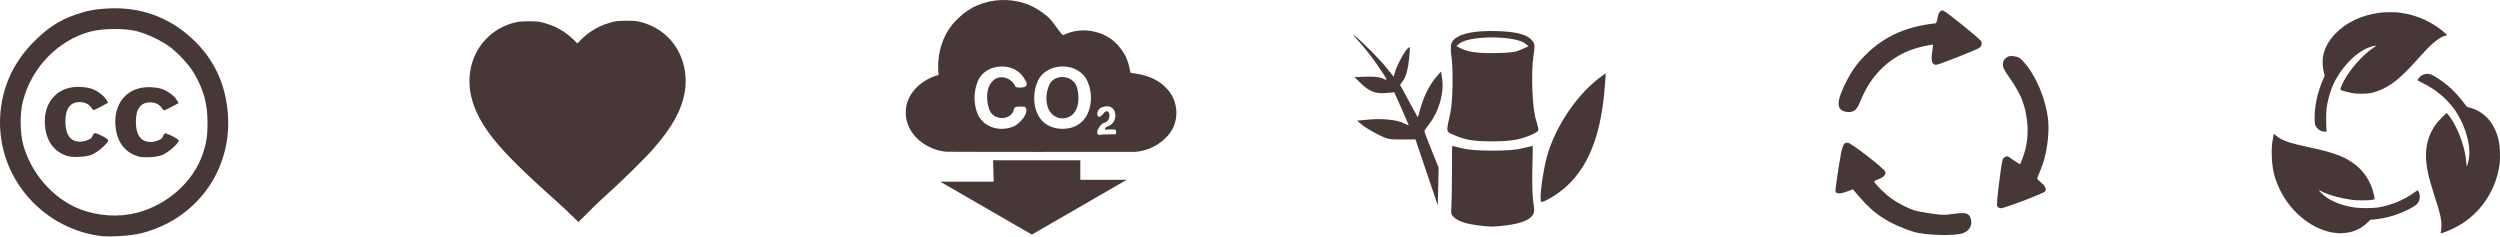
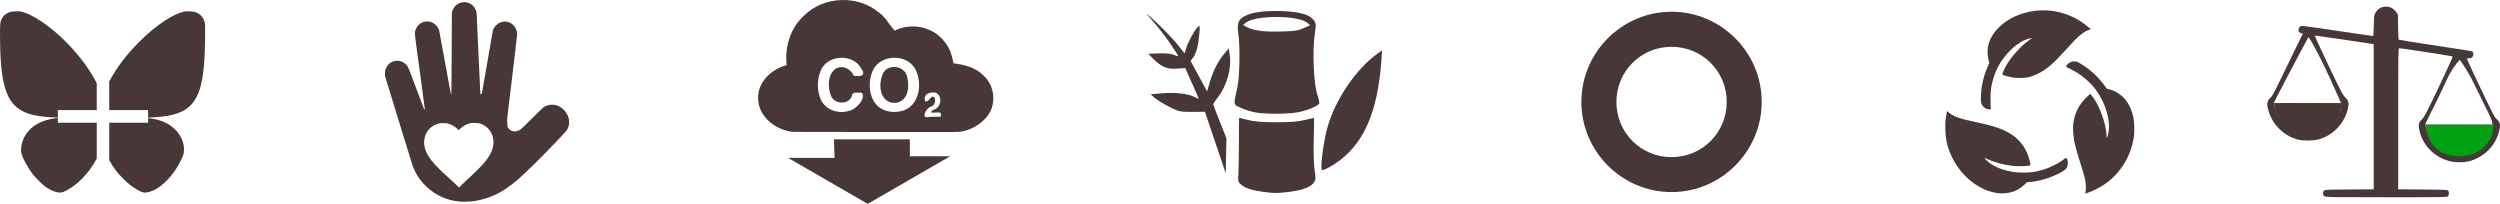
- <svg xmlns="http://www.w3.org/2000/svg" id="svg11932" version="1.1" viewBox="0 0 67.905 6.421" height="6.421mm" width="67.905mm">
+ <svg xmlns="http://www.w3.org/2000/svg" id="svg11932" version="1.1" viewBox="0 0 78.131 6.371" height="6.371mm" width="78.131mm">
  <defs id="defs11926" />
-   <g transform="translate(-164.8631,-51.97387)" id="layer1">
-     <path style="font-variant:normal;font-weight:normal;font-size:3.58px;line-height:3.4;font-family:Arvo;-inkscape-font-specification:Arvo;writing-mode:lr-tb;opacity:1;fill:#483737;fill-opacity:1;fill-rule:nonzero;stroke:none;stroke-width:0.009" d="m 228.324,58.304 c -0.6,-0.058 -1.207,-0.519 -1.525,-1.159 -0.154,-0.311 -0.221,-0.581 -0.23,-0.934 -0.005,-0.214 0.002,-0.318 0.035,-0.498 l 0.02,-0.106 0.063,0.053 c 0.153,0.129 0.357,0.2 0.895,0.314 0.614,0.13 0.916,0.236 1.181,0.417 0.299,0.204 0.499,0.507 0.582,0.88 0.027,0.124 0.03,0.117 -0.052,0.132 -0.091,0.016 -0.412,0.018 -0.535,9.26e-4 -0.31,-0.041 -0.612,-0.123 -0.823,-0.226 -0.047,-0.022 -0.087,-0.04 -0.089,-0.037 -0.002,0.002 0.028,0.036 0.067,0.076 0.19,0.192 0.509,0.331 0.899,0.392 0.155,0.024 0.496,0.024 0.638,9.79e-4 0.373,-0.062 0.721,-0.208 1.014,-0.424 0.053,-0.039 0.069,-0.047 0.076,-0.037 0.055,0.078 0.065,0.204 0.024,0.292 -0.034,0.073 -0.08,0.113 -0.213,0.185 -0.317,0.172 -0.684,0.284 -1.029,0.312 l -0.073,0.004 -0.077,0.074 c -0.145,0.139 -0.296,0.222 -0.481,0.265 -0.052,0.013 -0.242,0.033 -0.275,0.03 -0.009,-6.35e-4 -0.048,-0.003 -0.091,-0.009 z m 2.839,-0.034 c 0.008,-0.03 0.014,-0.08 0.014,-0.167 -5.3e-4,-0.187 -0.032,-0.323 -0.18,-0.785 -0.17,-0.526 -0.226,-0.773 -0.238,-1.054 -0.017,-0.344 0.078,-0.659 0.274,-0.922 0.053,-0.071 0.18,-0.206 0.245,-0.261 l 0.043,-0.036 0.032,0.035 c 0.018,0.019 0.06,0.076 0.093,0.126 0.209,0.311 0.386,0.826 0.408,1.191 0.002,0.056 0.008,0.098 0.013,0.094 0.016,-0.016 0.053,-0.171 0.063,-0.259 0.042,-0.382 -0.138,-0.942 -0.423,-1.318 -0.218,-0.287 -0.498,-0.517 -0.831,-0.681 -0.082,-0.04 -0.148,-0.077 -0.148,-0.082 0,-0.02 0.058,-0.091 0.094,-0.116 0.095,-0.066 0.204,-0.073 0.31,-0.021 0.078,0.038 0.29,0.18 0.384,0.257 0.171,0.139 0.365,0.347 0.493,0.527 0.035,0.05 0.066,0.084 0.075,0.085 0.009,-1.7e-5 0.051,0.008 0.096,0.023 0.186,0.054 0.364,0.172 0.49,0.323 0.128,0.155 0.218,0.352 0.268,0.587 0.029,0.136 0.04,0.427 0.023,0.581 -0.076,0.669 -0.45,1.277 -1.012,1.644 -0.117,0.077 -0.334,0.184 -0.471,0.234 -0.133,0.048 -0.132,0.049 -0.114,-0.004 z m -3.206,-2.722 c -0.084,-0.02 -0.16,-0.081 -0.199,-0.16 -0.02,-0.04 -0.022,-0.06 -0.025,-0.168 -0.008,-0.343 0.074,-0.735 0.228,-1.084 l 0.046,-0.105 -0.025,-0.097 c -0.031,-0.117 -0.04,-0.286 -0.024,-0.404 0.032,-0.223 0.148,-0.444 0.332,-0.636 0.294,-0.306 0.702,-0.502 1.194,-0.573 0.134,-0.019 0.434,-0.022 0.56,-0.004 0.489,0.066 0.91,0.261 1.264,0.584 l 0.03,0.028 -0.039,0.007 c -0.106,0.029 -0.216,0.095 -0.354,0.215 -0.103,0.089 -0.155,0.143 -0.433,0.451 -0.405,0.448 -0.625,0.637 -0.904,0.775 -0.109,0.054 -0.232,0.099 -0.343,0.123 -0.101,0.022 -0.353,0.028 -0.474,0.008 -0.097,-0.014 -0.304,-0.068 -0.342,-0.088 -0.022,-0.012 -0.02,-0.025 0.021,-0.127 0.128,-0.324 0.527,-0.8 0.858,-1.022 l 0.084,-0.057 -0.049,0.004 c -0.027,0.003 -0.087,0.02 -0.134,0.037 -0.206,0.074 -0.412,0.222 -0.602,0.433 -0.263,0.291 -0.42,0.582 -0.513,0.946 -0.054,0.214 -0.067,0.316 -0.068,0.552 5.3e-4,0.113 0.002,0.241 0.006,0.285 l 0.008,0.08 -0.035,-6.35e-4 c -0.019,-4.23e-4 -0.05,-0.003 -0.069,-0.008 z" id="path10550" />
-     <path id="path10552" style="font-variant:normal;font-weight:normal;font-size:3.58px;line-height:3.4;font-family:Arvo;-inkscape-font-specification:Arvo;writing-mode:lr-tb;opacity:1;fill:#483737;fill-opacity:1;fill-rule:nonzero;stroke:none;stroke-width:0.309" d="m 216.85,58.274 c -0.658,-0.21 -1.074,-0.474 -1.471,-0.939 l -0.188,-0.219 -0.165,0.061 c -0.181,0.068 -0.293,0.065 -0.308,-0.006 -0.004,-0.026 0.031,-0.306 0.081,-0.622 0.098,-0.624 0.126,-0.704 0.253,-0.7 0.087,0.003 0.988,0.699 1.018,0.787 0.027,0.078 -0.045,0.157 -0.189,0.207 -0.059,0.021 -0.11,0.049 -0.112,0.059 -0.004,0.039 0.274,0.32 0.444,0.447 0.092,0.068 0.274,0.175 0.404,0.238 0.21,0.102 0.283,0.123 0.627,0.176 0.343,0.054 0.42,0.056 0.645,0.025 0.364,-0.052 0.453,-0.031 0.501,0.118 0.06,0.179 -0.029,0.342 -0.225,0.407 -0.226,0.075 -1.027,0.051 -1.315,-0.041 z m 2.264,-0.692 c -0.02,-0.034 -0.004,-0.23 0.052,-0.671 0.08,-0.611 0.083,-0.624 0.149,-0.666 0.067,-0.043 0.069,-0.043 0.234,0.076 0.092,0.067 0.176,0.114 0.185,0.107 0.011,-0.007 0.057,-0.127 0.104,-0.266 0.154,-0.46 0.128,-1.028 -0.07,-1.523 -0.05,-0.121 -0.182,-0.353 -0.296,-0.515 -0.171,-0.242 -0.208,-0.314 -0.205,-0.403 0.002,-0.089 0.017,-0.121 0.085,-0.174 0.07,-0.055 0.106,-0.062 0.222,-0.044 0.123,0.019 0.155,0.039 0.266,0.163 0.326,0.362 0.596,1.009 0.654,1.563 0.041,0.398 -0.043,0.977 -0.194,1.332 -0.054,0.13 -0.101,0.246 -0.103,0.259 -0.002,0.013 0.047,0.065 0.108,0.115 0.114,0.092 0.148,0.167 0.107,0.239 -0.029,0.049 -1.099,0.456 -1.198,0.455 -0.041,-2.05e-4 -0.085,-0.02 -0.101,-0.049 z m -4.262,-2.646 c -0.079,-0.087 -0.063,-0.248 0.051,-0.512 0.146,-0.34 0.309,-0.607 0.505,-0.825 0.527,-0.588 1.167,-0.901 2.024,-0.991 0.021,-0.003 0.044,-0.053 0.056,-0.132 0.025,-0.159 0.075,-0.229 0.157,-0.216 0.051,0.007 0.921,0.706 1.022,0.821 0.044,0.05 0.02,0.153 -0.044,0.195 -0.089,0.058 -1.082,0.449 -1.16,0.457 -0.119,0.012 -0.157,-0.098 -0.119,-0.34 0.018,-0.113 0.027,-0.206 0.022,-0.207 -0.037,-0.006 -0.357,0.064 -0.492,0.108 -0.659,0.211 -1.168,0.688 -1.447,1.355 -0.091,0.218 -0.136,0.293 -0.2,0.333 -0.103,0.063 -0.298,0.04 -0.376,-0.045 z" />
-     <path id="path10572" d="m 180.389,57.826 c -0.099,-0.1 -0.286,-0.276 -0.417,-0.392 -0.866,-0.769 -1.38,-1.277 -1.713,-1.696 -0.499,-0.627 -0.709,-1.227 -0.628,-1.8 0.096,-0.685 0.577,-1.207 1.254,-1.362 0.139,-0.032 0.529,-0.034 0.661,-0.004 0.358,0.082 0.644,0.234 0.892,0.476 l 0.107,0.105 0.113,-0.113 c 0.238,-0.237 0.525,-0.393 0.881,-0.479 0.13,-0.031 0.522,-0.034 0.659,-0.005 0.625,0.135 1.087,0.582 1.238,1.196 0.117,0.476 0.033,0.97 -0.251,1.477 -0.124,0.222 -0.284,0.444 -0.518,0.72 -0.255,0.301 -0.939,0.972 -1.514,1.486 -0.05,0.045 -0.2,0.192 -0.333,0.326 -0.133,0.134 -0.244,0.244 -0.246,0.244 -0.003,1.6e-5 -0.086,-0.081 -0.185,-0.181 z" style="font-variant:normal;font-weight:normal;font-size:3.58px;line-height:3.4;font-family:Arvo;-inkscape-font-specification:Arvo;writing-mode:lr-tb;opacity:1;fill:#483737;fill-opacity:1;fill-rule:nonzero;stroke:none;stroke-width:0.012" />
-     <g id="g10596" transform="matrix(-0.01164494,-0.8122881,0.8122881,-0.01164494,30.92739,99.30459)" style="font-variant:normal;font-weight:normal;font-size:3.58px;line-height:3.4;font-family:Arvo;-inkscape-font-specification:Arvo;writing-mode:lr-tb;opacity:1;fill:#483737;fill-opacity:1;fill-rule:nonzero;stroke:none;stroke-width:0.506">
-       <path style="fill:#483737;fill-opacity:1;stroke-width:0.034" d="m 47.964,168.871 c 0.327,-1.959 2.071,-3.362 4.022,-3.234 0.929,0.061 1.747,0.429 2.423,1.09 0.496,0.486 0.787,0.936 0.962,1.49 0.132,0.418 0.167,0.617 0.187,1.057 0.048,1.086 -0.312,2.051 -1.053,2.825 -0.692,0.723 -1.551,1.107 -2.588,1.156 -1.851,0.088 -3.442,-1.113 -3.884,-2.933 -0.092,-0.377 -0.126,-1.106 -0.069,-1.451 z m 0.752,1.299 c 0.248,1.015 1.009,1.893 1.922,2.218 0.381,0.135 0.616,0.175 1.064,0.18 0.634,0.006 1.123,-0.122 1.662,-0.436 0.281,-0.164 0.665,-0.507 0.882,-0.79 0.207,-0.269 0.442,-0.744 0.537,-1.089 0.109,-0.392 0.115,-1.137 0.014,-1.546 -0.273,-1.098 -1.175,-1.999 -2.305,-2.303 -0.399,-0.108 -1.05,-0.112 -1.448,-0.009 -0.963,0.248 -1.822,0.98 -2.179,1.858 -0.245,0.603 -0.3,1.304 -0.149,1.918 z m 1.882,0.063 c 0.132,-0.419 0.454,-0.673 0.931,-0.735 0.805,-0.104 1.385,0.362 1.379,1.107 -0.001,0.136 -0.026,0.324 -0.054,0.418 -0.061,0.199 -0.241,0.443 -0.389,0.527 l -0.104,0.059 -0.119,-0.23 c -0.066,-0.126 -0.119,-0.241 -0.119,-0.255 1.2e-4,-0.014 0.039,-0.051 0.087,-0.082 0.118,-0.076 0.187,-0.217 0.188,-0.385 0.003,-0.321 -0.212,-0.481 -0.65,-0.485 -0.44,-0.003 -0.672,0.163 -0.674,0.485 -10e-4,0.166 0.089,0.396 0.157,0.399 0.014,5.3e-4 0.053,0.022 0.086,0.048 0.057,0.044 0.054,0.058 -0.052,0.27 -0.062,0.123 -0.132,0.223 -0.156,0.223 -0.094,-8.6e-4 -0.408,-0.371 -0.478,-0.563 -0.072,-0.198 -0.089,-0.62 -0.033,-0.8 z" id="path10574" />
-       <path id="path10576" d="m 50.642,167.877 c 0.132,-0.419 0.454,-0.673 0.931,-0.735 0.805,-0.104 1.385,0.362 1.379,1.107 -10e-4,0.136 -0.026,0.324 -0.054,0.418 -0.061,0.199 -0.241,0.443 -0.389,0.527 l -0.104,0.059 -0.119,-0.23 c -0.066,-0.126 -0.119,-0.241 -0.119,-0.255 1.2e-4,-0.014 0.039,-0.051 0.087,-0.082 0.118,-0.076 0.187,-0.217 0.188,-0.385 0.003,-0.321 -0.212,-0.481 -0.65,-0.485 -0.44,-0.003 -0.672,0.163 -0.674,0.485 -0.001,0.166 0.089,0.396 0.157,0.399 0.014,5.3e-4 0.053,0.022 0.086,0.048 0.057,0.044 0.054,0.058 -0.052,0.27 -0.062,0.123 -0.132,0.223 -0.156,0.223 -0.094,-8.6e-4 -0.408,-0.371 -0.478,-0.563 -0.072,-0.198 -0.089,-0.62 -0.033,-0.8 z" style="fill:#483737;fill-opacity:1;stroke-width:0.034" />
-     </g>
-     <path style="font-variant:normal;font-weight:normal;font-size:3.58px;line-height:3.4;font-family:Arvo;-inkscape-font-specification:Arvo;writing-mode:lr-tb;opacity:1;fill:#483737;fill-opacity:1;fill-rule:nonzero;stroke:none;stroke-width:0.02" d="m 205.013,58.097 c -0.323,-0.043 -0.527,-0.109 -0.641,-0.207 -0.093,-0.08 -0.102,-0.109 -0.087,-0.298 0.008,-0.115 0.016,-0.534 0.016,-0.932 -9e-5,-0.398 0.003,-0.723 0.007,-0.723 0.003,1.9e-5 0.125,0.029 0.27,0.064 0.184,0.045 0.429,0.064 0.821,0.064 0.392,9e-6 0.637,-0.019 0.821,-0.064 0.144,-0.035 0.267,-0.065 0.272,-0.065 0.006,-1e-6 0.003,0.282 -0.007,0.627 -0.01,0.356 0.002,0.743 0.025,0.896 0.035,0.228 0.033,0.283 -0.018,0.36 -0.086,0.132 -0.333,0.228 -0.707,0.275 -0.356,0.045 -0.453,0.045 -0.771,0.002 z m -1.4,-1.441 -0.303,-0.896 -0.373,0.002 c -0.356,0.002 -0.387,-0.006 -0.66,-0.143 -0.158,-0.079 -0.347,-0.195 -0.42,-0.256 l -0.133,-0.112 0.301,-0.028 c 0.381,-0.036 0.771,0.003 0.957,0.094 0.08,0.039 0.144,0.064 0.144,0.057 0,-0.008 -0.088,-0.212 -0.195,-0.453 l -0.195,-0.439 -0.24,0.019 c -0.283,0.023 -0.456,-0.049 -0.692,-0.285 l -0.148,-0.148 0.309,-0.011 c 0.21,-0.007 0.353,0.007 0.448,0.047 0.16,0.067 0.169,0.089 -0.144,-0.373 -0.126,-0.185 -0.343,-0.463 -0.483,-0.617 -0.14,-0.154 -0.203,-0.237 -0.141,-0.185 0.255,0.213 0.69,0.652 0.875,0.883 l 0.197,0.246 0.046,-0.154 c 0.053,-0.18 0.261,-0.557 0.347,-0.628 0.053,-0.044 0.057,-0.02 0.035,0.217 -0.032,0.349 -0.085,0.55 -0.178,0.681 l -0.075,0.106 0.241,0.442 0.241,0.442 0.08,-0.278 c 0.092,-0.319 0.249,-0.624 0.427,-0.829 l 0.124,-0.143 0.029,0.193 c 0.058,0.383 -0.082,0.883 -0.343,1.225 -0.077,0.101 -0.14,0.194 -0.14,0.207 0,0.013 0.087,0.241 0.194,0.507 l 0.194,0.484 -0.011,0.512 -0.011,0.512 z m 3.095,0.697 c -2.7e-4,-0.263 0.089,-0.833 0.179,-1.147 0.235,-0.824 0.838,-1.704 1.483,-2.165 l 0.109,-0.078 -0.021,0.301 c -0.11,1.552 -0.546,2.5 -1.395,3.036 -0.091,0.057 -0.208,0.121 -0.26,0.14 -0.088,0.034 -0.094,0.028 -0.094,-0.088 z m -1.924,-1.577 c -0.116,-0.019 -0.304,-0.078 -0.419,-0.131 -0.236,-0.108 -0.227,-0.058 -0.105,-0.616 0.064,-0.292 0.079,-1.209 0.025,-1.537 -0.017,-0.103 -0.019,-0.241 -0.006,-0.308 0.053,-0.26 0.533,-0.395 1.296,-0.364 0.517,0.021 0.788,0.1 0.911,0.265 0.069,0.093 0.071,0.123 0.028,0.416 -0.069,0.475 -0.03,1.423 0.072,1.738 0.044,0.136 0.071,0.263 0.06,0.28 -0.049,0.079 -0.404,0.219 -0.658,0.258 -0.321,0.05 -0.901,0.049 -1.204,-9.52e-4 z m 1.404,-2.459 0.193,-0.087 -0.088,-0.072 c -0.27,-0.221 -1.515,-0.223 -1.786,-0.003 l -0.086,0.069 0.094,0.051 c 0.203,0.11 0.482,0.15 0.98,0.14 0.423,-0.009 0.53,-0.024 0.693,-0.098 z" id="path10588" />
-     <g style="font-variant:normal;font-weight:normal;font-size:3.58px;line-height:3.4;font-family:Arvo;-inkscape-font-specification:Arvo;writing-mode:lr-tb;opacity:1;fill:#483737;fill-opacity:1;fill-rule:nonzero;stroke:none;stroke-width:0.506" id="g2670" transform="matrix(0.152007,0,0,0.152007,111.6476,40.17699)">
+   <g transform="translate(-165.7722,-51.9758)" id="layer1">
+     <path style="font-variant:normal;font-weight:normal;font-size:3.58px;line-height:3.4;font-family:Arvo;-inkscape-font-specification:Arvo;writing-mode:lr-tb;opacity:1;fill:#483737;fill-opacity:1;fill-rule:nonzero;stroke:none;stroke-width:0.009" d="m 228.242,58.015 c -0.572,-0.055 -1.151,-0.495 -1.454,-1.104 -0.147,-0.296 -0.211,-0.553 -0.219,-0.89 -0.005,-0.204 0.002,-0.303 0.033,-0.475 l 0.019,-0.101 0.06,0.051 c 0.146,0.123 0.34,0.191 0.853,0.299 0.585,0.123 0.873,0.225 1.125,0.397 0.285,0.194 0.476,0.483 0.554,0.839 0.026,0.118 0.029,0.112 -0.05,0.126 -0.087,0.016 -0.393,0.017 -0.51,8.82e-4 -0.296,-0.039 -0.583,-0.118 -0.784,-0.216 -0.045,-0.021 -0.083,-0.038 -0.085,-0.036 -0.002,0.002 0.027,0.035 0.064,0.073 0.181,0.183 0.485,0.316 0.857,0.373 0.147,0.023 0.473,0.023 0.608,9.33e-4 0.355,-0.059 0.687,-0.198 0.967,-0.404 0.05,-0.037 0.066,-0.045 0.072,-0.035 0.052,0.075 0.062,0.194 0.023,0.278 -0.033,0.069 -0.076,0.107 -0.203,0.176 -0.302,0.164 -0.652,0.271 -0.98,0.297 l -0.069,0.004 -0.074,0.071 c -0.138,0.132 -0.282,0.212 -0.458,0.253 -0.05,0.012 -0.231,0.032 -0.262,0.029 -0.009,-6.06e-4 -0.046,-0.003 -0.086,-0.008 z m 2.706,-0.032 c 0.008,-0.029 0.013,-0.076 0.013,-0.159 -5e-4,-0.178 -0.03,-0.308 -0.172,-0.748 -0.162,-0.502 -0.215,-0.737 -0.227,-1.004 -0.016,-0.328 0.074,-0.628 0.261,-0.879 0.05,-0.067 0.171,-0.196 0.234,-0.249 l 0.041,-0.035 0.03,0.033 c 0.017,0.019 0.057,0.073 0.089,0.12 0.2,0.296 0.368,0.787 0.389,1.135 0.002,0.053 0.008,0.093 0.012,0.09 0.015,-0.015 0.051,-0.163 0.06,-0.247 0.04,-0.364 -0.132,-0.898 -0.404,-1.256 -0.208,-0.274 -0.475,-0.493 -0.792,-0.649 -0.078,-0.038 -0.141,-0.073 -0.141,-0.078 0,-0.019 0.055,-0.087 0.09,-0.111 0.091,-0.062 0.194,-0.069 0.295,-0.02 0.074,0.036 0.277,0.172 0.366,0.245 0.163,0.132 0.348,0.33 0.469,0.502 0.033,0.047 0.063,0.08 0.072,0.081 0.009,-1.6e-5 0.049,0.008 0.091,0.022 0.178,0.052 0.347,0.164 0.467,0.308 0.122,0.148 0.208,0.336 0.255,0.56 0.027,0.13 0.038,0.407 0.021,0.554 -0.072,0.637 -0.429,1.217 -0.964,1.567 -0.112,0.073 -0.318,0.176 -0.449,0.223 -0.127,0.046 -0.125,0.047 -0.109,-0.004 z m -3.055,-2.594 c -0.08,-0.019 -0.152,-0.077 -0.189,-0.152 -0.019,-0.038 -0.021,-0.057 -0.024,-0.16 -0.008,-0.327 0.07,-0.701 0.218,-1.033 l 0.044,-0.1 -0.024,-0.092 c -0.029,-0.112 -0.038,-0.273 -0.022,-0.385 0.031,-0.212 0.141,-0.424 0.317,-0.606 0.281,-0.292 0.669,-0.478 1.138,-0.546 0.127,-0.019 0.413,-0.021 0.534,-0.003 0.466,0.063 0.867,0.248 1.205,0.556 l 0.029,0.027 -0.038,0.007 c -0.101,0.027 -0.206,0.09 -0.337,0.205 -0.098,0.085 -0.148,0.137 -0.413,0.43 -0.386,0.427 -0.596,0.607 -0.862,0.739 -0.104,0.052 -0.221,0.094 -0.327,0.118 -0.096,0.021 -0.336,0.027 -0.452,0.007 -0.092,-0.014 -0.289,-0.065 -0.326,-0.084 -0.021,-0.012 -0.019,-0.024 0.02,-0.121 0.122,-0.309 0.503,-0.762 0.817,-0.974 l 0.08,-0.054 -0.046,0.004 c -0.026,0.003 -0.083,0.019 -0.128,0.035 -0.196,0.07 -0.393,0.212 -0.574,0.412 -0.251,0.278 -0.401,0.554 -0.489,0.901 -0.052,0.204 -0.064,0.301 -0.064,0.526 5.1e-4,0.108 0.002,0.23 0.006,0.272 l 0.008,0.076 -0.033,-6.06e-4 c -0.018,-4.03e-4 -0.048,-0.003 -0.066,-0.008 z" id="path10550" />
+     <path style="font-variant:normal;font-weight:normal;font-size:3.58px;line-height:3.4;font-family:Arvo;-inkscape-font-specification:Arvo;writing-mode:lr-tb;opacity:1;fill:#483737;fill-opacity:1;fill-rule:nonzero;stroke:none;stroke-width:0.021" d="m 205.254,57.973 c -0.346,-0.046 -0.565,-0.117 -0.687,-0.222 -0.1,-0.086 -0.109,-0.117 -0.093,-0.319 0.009,-0.123 0.017,-0.572 0.017,-0.998 -1e-4,-0.426 0.003,-0.775 0.007,-0.775 0.003,2.1e-5 0.134,0.031 0.289,0.069 0.197,0.048 0.46,0.069 0.879,0.069 0.419,10e-6 0.682,-0.021 0.879,-0.069 0.155,-0.038 0.286,-0.069 0.292,-0.069 0.006,-1e-6 0.003,0.302 -0.007,0.671 -0.011,0.381 0.002,0.796 0.027,0.96 0.038,0.244 0.035,0.303 -0.019,0.386 -0.092,0.141 -0.357,0.244 -0.757,0.294 -0.382,0.048 -0.486,0.048 -0.826,0.002 z m -1.5,-1.543 -0.324,-0.96 -0.4,0.002 c -0.381,0.002 -0.414,-0.006 -0.707,-0.153 -0.169,-0.085 -0.372,-0.209 -0.45,-0.275 l -0.143,-0.12 0.322,-0.03 c 0.408,-0.038 0.826,0.003 1.025,0.101 0.085,0.042 0.155,0.069 0.155,0.061 0,-0.009 -0.094,-0.227 -0.209,-0.486 l -0.209,-0.47 -0.257,0.021 c -0.303,0.024 -0.489,-0.052 -0.741,-0.306 l -0.158,-0.159 0.331,-0.012 c 0.225,-0.008 0.379,0.008 0.48,0.05 0.172,0.072 0.181,0.095 -0.154,-0.399 -0.135,-0.199 -0.367,-0.496 -0.517,-0.661 -0.15,-0.165 -0.218,-0.254 -0.151,-0.198 0.273,0.228 0.739,0.699 0.937,0.946 l 0.211,0.263 0.049,-0.165 c 0.057,-0.193 0.28,-0.596 0.372,-0.672 0.056,-0.047 0.06,-0.021 0.037,0.233 -0.035,0.374 -0.091,0.589 -0.19,0.729 l -0.081,0.114 0.258,0.473 0.258,0.473 0.086,-0.297 c 0.099,-0.342 0.267,-0.668 0.458,-0.888 l 0.132,-0.153 0.031,0.207 c 0.062,0.411 -0.087,0.945 -0.368,1.312 -0.083,0.108 -0.15,0.208 -0.15,0.221 0,0.013 0.093,0.258 0.207,0.543 l 0.207,0.519 -0.011,0.549 -0.011,0.549 z m 3.315,0.747 c -2.9e-4,-0.281 0.095,-0.892 0.191,-1.228 0.252,-0.883 0.897,-1.825 1.589,-2.318 l 0.117,-0.083 -0.023,0.323 c -0.118,1.663 -0.584,2.678 -1.494,3.252 -0.098,0.061 -0.223,0.129 -0.278,0.15 -0.094,0.036 -0.101,0.03 -0.101,-0.095 z m -2.061,-1.688 c -0.124,-0.021 -0.326,-0.083 -0.449,-0.14 -0.253,-0.116 -0.244,-0.062 -0.113,-0.66 0.069,-0.313 0.085,-1.295 0.027,-1.646 -0.018,-0.11 -0.021,-0.259 -0.006,-0.33 0.057,-0.279 0.571,-0.423 1.388,-0.39 0.553,0.023 0.844,0.107 0.975,0.284 0.074,0.099 0.076,0.132 0.03,0.446 -0.074,0.509 -0.033,1.524 0.077,1.861 0.047,0.146 0.076,0.281 0.065,0.3 -0.052,0.085 -0.433,0.234 -0.704,0.277 -0.344,0.053 -0.965,0.053 -1.29,-10e-4 z m 1.504,-2.633 0.206,-0.093 -0.094,-0.077 c -0.289,-0.237 -1.622,-0.239 -1.913,-0.003 l -0.092,0.074 0.101,0.055 c 0.218,0.118 0.516,0.161 1.049,0.149 0.453,-0.01 0.568,-0.026 0.742,-0.105 z" id="path10588" />
+     <g style="font-variant:normal;font-weight:normal;font-size:3.58px;line-height:3.4;font-family:Arvo;-inkscape-font-specification:Arvo;writing-mode:lr-tb;opacity:1;fill:#483737;fill-opacity:1;fill-rule:nonzero;stroke:none;stroke-width:0.506" id="g2670" transform="matrix(0.152007,0,0,0.152007,111.6476,40.17892)">
      <path id="path43006" d="m 519.196,104.722 c -3.578,-0.292 -7.235,-3.08 -7.257,-6.897 -0.12,-3.379 2.783,-6.026 5.86,-6.822 -0.41,-3.706 0.749,-7.659 3.582,-10.187 4.004,-4.025 11.012,-4.287 15.36,-0.654 1.41,0.898 2.273,2.817 3.299,3.738 3.444,-1.756 8.036,-0.765 10.311,2.406 1.009,1.23 1.486,2.777 1.742,4.317 2.229,0.263 4.597,0.856 6.215,2.556 2.433,2.185 2.684,6.246 0.46,8.663 -1.455,1.645 -3.618,2.76 -5.809,2.897 -11.254,-0.003 -22.509,0.041 -33.763,-0.017 z M 549.518,101.18 c 0.323,-1.071 -3.058,0.239 -1.662,-0.938 2.328,-0.575 1.95,-4.407 -0.685,-3.511 -1.371,0.198 -1.311,2.707 -0.047,1.334 1.252,-1.84 1.871,1.214 0.172,1.516 -0.94,0.448 -1.958,2.574 -0.198,2.053 0.796,-0.013 1.593,-0.025 2.389,-0.038 0.01,-0.139 0.02,-0.278 0.03,-0.417 z m -18.799,-0.813 c 1.402,-0.25 3.625,-2.831 2.447,-3.719 -0.774,0.107 -1.934,-0.331 -1.976,0.791 -0.813,1.872 -3.822,1.576 -4.359,-0.352 -0.595,-1.733 -0.59,-4.214 1.061,-5.366 1.428,-0.825 3.18,0.109 3.687,1.453 1.307,0.259 2.682,-0.007 1.56,-1.46 -1.653,-3.198 -7.114,-2.891 -8.374,0.517 -0.749,1.858 -0.721,4.102 0.096,5.933 1.049,2.13 3.68,2.933 5.858,2.203 z m 11.012,-0.013 c 3.266,-1.051 3.964,-5.269 2.725,-8.088 -1.438,-3.638 -7.219,-3.709 -8.9,-0.25 -0.921,1.993 -0.955,4.578 0.215,6.484 1.251,2.003 3.815,2.511 5.96,1.855 z m -2.401,-1.66 c -2.421,-0.621 -2.636,-3.701 -1.854,-5.656 0.772,-2.422 4.561,-2.098 5.091,0.326 0.508,1.878 0.313,4.693 -1.923,5.304 -0.428,0.112 -0.882,0.114 -1.314,0.026 z" style="fill:#483737;fill-opacity:1;stroke-width:0.098" />
      <path id="path43008" d="m 527.537,106.248 h 15.59 v 3.489 h 8.286 l -16.948,9.785 -16.38,-9.457 h 9.561 z" style="fill:#483737;fill-opacity:1;stroke:none;stroke-width:0.922px;stroke-linecap:butt;stroke-linejoin:miter;stroke-opacity:1" />
    </g>
+     <g transform="matrix(0.8842608,-0.01267673,0.01267673,0.8842608,96.22034,-176.547)" id="g5778-1" style="font-variant:normal;font-weight:normal;font-size:3.58px;line-height:3.4;font-family:Arvo;-inkscape-font-specification:Arvo;writing-mode:lr-tb;fill:#000000;fill-opacity:1;fill-rule:nonzero;stroke:none;stroke-width:0.506">
+       <g id="g67680" transform="translate(66.6035,-9.365976)">
+         <g id="g13412-8" transform="matrix(0.02197909,3.1509154e-4,-3.1509154e-4,0.02197909,22.94972,283.4613)" style="fill:#483737;fill-opacity:1;filter:url(#filter16988)">
+           <path style="fill:#483737;fill-opacity:1;stroke-width:0.938" d="m 3077.56,-337.137 c -11.317,-0.256 -14.342,-0.61 -15.703,-1.842 -2.021,-1.829 -2.191,-5.81 -0.356,-8.321 1.274,-1.744 2.979,-1.831 40.781,-2.093 l 39.451,-0.273 V -466.304 -582.941 l -3.047,-0.527 c -11.562,-2.001 -91.084,-13.645 -91.689,-13.425 -0.415,0.151 9.446,21.657 21.913,47.792 20.391,42.746 23.109,47.941 27.065,51.728 5.517,5.282 6.272,8.588 4.186,18.326 -3.723,17.376 -16.17,33.989 -32.203,42.982 -10.047,5.635 -19.054,7.94 -31.225,7.992 -7.119,0.03 -12.851,-0.484 -16.875,-1.513 -18.04,-4.613 -34.327,-17.78 -42.522,-34.378 -5.326,-10.787 -7.813,-21.257 -6.277,-26.427 0.609,-2.051 2.549,-4.762 4.761,-6.655 3.225,-2.76 6.322,-8.6 22.777,-42.946 10.474,-21.863 21.385,-44.308 24.246,-49.877 l 5.202,-10.127 -2.721,-0.544 c -4.558,-0.912 -5.955,-5.828 -2.773,-9.758 1.425,-1.76 2.531,-2.124 5.859,-1.928 3.981,0.234 33.807,4.522 85.513,12.295 13.838,2.08 25.722,3.782 26.408,3.782 0.981,0 1.315,-3.566 1.558,-16.641 0.303,-16.241 0.373,-16.747 2.913,-21.069 7.267,-12.362 24.59,-12.826 32.98,-0.885 l 2.854,4.062 0.297,19.844 c 0.163,10.914 0.606,20.16 0.985,20.547 0.378,0.387 24.502,4.285 53.609,8.663 64.74,9.737 63.614,9.549 65.213,10.877 1.733,1.438 1.653,5.558 -0.157,8.143 -1.089,1.554 -2.399,2.084 -5.156,2.084 -2.521,0 -3.697,0.412 -3.697,1.296 0,0.713 9.916,22.123 22.035,47.578 19.427,40.804 22.476,46.651 25.762,49.391 4.849,4.045 6.169,8.566 4.65,15.94 -5.022,24.392 -22.557,43.457 -46.822,50.908 -9.888,3.036 -25.588,3.026 -35.625,-0.023 -23.982,-7.285 -41.501,-25.734 -46.556,-49.027 -2.055,-9.472 -1.348,-12.514 4.144,-17.825 4.001,-3.869 6.72,-9.073 27.308,-52.262 12.777,-26.804 22.497,-48.296 22.031,-48.714 -0.782,-0.703 -82.369,-13.254 -85.911,-13.216 -1.553,0.017 -1.641,6.049 -1.641,113.407 v 113.39 l 39.232,0.282 c 31.558,0.227 39.535,0.534 40.781,1.569 1.9,1.578 2.021,6.616 0.219,9.081 -1.299,1.777 -3.297,1.821 -85.547,1.876 -46.319,0.031 -90.525,-0.086 -98.234,-0.261 z m 219.533,-70.795 c 17.8,-6.274 32.218,-23.207 36.334,-42.673 l 0.644,-3.047 h -54.554 -54.554 l 0.654,3.516 c 2.108,11.341 6.909,19.952 16.35,29.328 7.525,7.474 15.027,12.072 23.623,14.481 7.801,2.186 22.933,1.415 31.503,-1.606 z m -250.984,-32.047 c 17.158,-3.646 31.39,-15.013 39.873,-31.845 2.506,-4.972 3.252,-7.609 3.252,-11.484 v -5.03 h -53.989 -53.989 l 0.65,3.984 c 3.35,20.524 20.437,38.235 42.639,44.195 6.564,1.762 13.831,1.823 21.562,0.18 z m 282.173,-13.073 c 10.074,-0.016 1.476,-10.998 -27.132,-70.223 -7.154,-14.81 -20.652,-34.564 -21.093,-34.564 -14.844,15.539 -22.859,36.397 -30.483,52.583 -14.888,31.045 -26.135,51.549 -24.851,52.083 1.86,0.773 101.43,0.125 103.558,0.121 z m -250.289,-60.579 c -23.491,-52.857 -40.512,-81.329 -41.178,-80.663 -0.98,0.979 -55.915,104.774 -55.579,105.783 0.748,2.245 31.677,1.409 54.597,1.037 l 53.4,-0.865 z" id="path12753-7" />
+         </g>
+         <path style="fill:#483737;fill-opacity:1;stroke:none;stroke-width:0.021px;stroke-linecap:butt;stroke-linejoin:miter;stroke-opacity:1;filter:url(#filter16988)" d="m 88.629,273.667 2.373,0.034 c 0.035,0.479 -0.39,1.101 -1.186,1.084 -0.628,-0.013 -1.104,-0.325 -1.187,-1.118 z" id="path16125-9" />
+         <path id="path16125-3-2" d="m 93.974,274.507 2.398,0.034 c 0.035,0.486 -0.415,1.118 -1.211,1.101 -0.628,-0.013 -1.104,-0.33 -1.187,-1.135 z" style="fill:#00a214;fill-opacity:1;stroke:none;stroke-width:0.021px;stroke-linecap:butt;stroke-linejoin:miter;stroke-opacity:1;filter:url(#filter16988)" />
+       </g>
+     </g>
+     <g id="g123634" transform="matrix(0.1973522,-0.00282922,0.00282922,0.1973522,155.8593,-17.0305)" style="font-variant:normal;font-weight:normal;font-size:3.58px;line-height:3.4;font-family:Arvo;-inkscape-font-specification:Arvo;writing-mode:lr-tb;fill:#000000;fill-opacity:1;fill-rule:nonzero;stroke:none;stroke-width:0.506">
+       <path id="path117193" style="fill:#483737;fill-opacity:1;stroke-width:0.016" d="M 4.877,0.914 C 4.553,0.903 4.115,0.933 3.91,0.988 3.384,1.131 3,1.43 2.787,1.861 2.575,2.291 2.561,2.414 2.561,3.836 c -5.956e-4,2.918 0.175,5.009 0.537,6.426 0.439,1.715 1.173,2.734 2.406,3.338 0.215,0.105 0.509,0.229 0.652,0.275 0.867,0.281 1.983,0.441 3.449,0.494 0.174,0.006 0.199,0.01 0.285,0.014 V 13.426 h 4.924 V 10.018 C 13.95,8.317 12.676,6.587 11.055,4.93 8.976,2.805 6.613,1.21 5.15,0.939 5.08,0.926 4.985,0.918 4.877,0.914 Z m 21.361,0 C 26.131,0.918 26.037,0.926 25.969,0.938 24.553,1.182 22.287,2.69 20.195,4.779 18.583,6.39 17.289,8.106 16.395,9.805 v 3.621 h 4.922 V 14.375 l 0.215,-0.008 c 3.092,-0.111 4.702,-0.719 5.641,-2.129 0.969,-1.455 1.345,-3.734 1.365,-8.289 0.006,-1.384 0.002,-1.441 -0.066,-1.682 -0.101,-0.353 -0.216,-0.564 -0.438,-0.795 -0.346,-0.36 -0.779,-0.527 -1.445,-0.557 -0.12,-0.005 -0.242,-0.006 -0.35,-0.002 z M 9.891,14.426 c -2.06,0.186 -3.567,1.054 -4.279,2.475 -0.363,0.724 -0.48,1.619 -0.287,2.195 0.202,0.601 0.789,1.653 1.326,2.373 0.343,0.459 1.25,1.371 1.627,1.639 0.539,0.382 1.035,0.62 1.506,0.721 0.435,0.093 0.651,0.055 1.178,-0.211 0.148,-0.075 0.408,-0.227 0.578,-0.34 1.326,-0.875 2.486,-2.208 3.275,-3.715 V 15.027 H 9.891 Z m 11.426,0.012 v 0.59 h -4.922 v 4.75 c 0.284,0.517 0.611,1.012 0.977,1.475 0.337,0.427 1.222,1.309 1.621,1.617 0.662,0.51 1.336,0.898 1.713,0.982 0.358,0.08 0.915,-0.055 1.508,-0.365 1.044,-0.546 2.203,-1.774 2.979,-3.154 0.25,-0.445 0.554,-1.111 0.617,-1.352 0.058,-0.222 0.066,-0.789 0.016,-1.074 C 25.685,17.123 25.288,16.403 24.668,15.809 23.869,15.042 22.761,14.59 21.316,14.438 Z" transform="matrix(1.250051,0.01792063,-0.01792063,1.250051,41.99767,350.9096)" />
+     </g>
+     <path id="path22481" style="fill:#483737;fill-opacity:1;stroke-width:0.006" d="m 180.282,52.042 c -0.093,1.98e-4 -0.186,0.034 -0.26,0.101 -0.052,0.048 -0.084,0.096 -0.109,0.165 l -0.019,0.055 -0.006,1.274 c -0.003,0.79 -0.007,1.277 -0.011,1.28 -0.004,0.004 -0.008,0.004 -0.012,0 -0.004,-0.003 -0.085,-0.445 -0.182,-0.981 -0.097,-0.536 -0.18,-0.989 -0.186,-1.007 -0.042,-0.132 -0.152,-0.239 -0.282,-0.274 -0.046,-0.012 -0.14,-0.012 -0.188,0 -0.06,0.016 -0.123,0.052 -0.169,0.099 -0.049,0.049 -0.077,0.095 -0.1,0.16 -0.033,0.094 -0.039,0.041 0.135,1.301 0.086,0.627 0.156,1.15 0.155,1.162 -0.003,0.028 -0.013,0.032 -0.023,0.009 -0.005,-0.01 -0.115,-0.304 -0.247,-0.654 -0.259,-0.694 -0.256,-0.686 -0.332,-0.755 -0.187,-0.171 -0.481,-0.122 -0.595,0.099 -0.04,0.077 -0.047,0.105 -0.047,0.194 v 0.079 l 0.419,1.367 c 0.231,0.751 0.429,1.395 0.442,1.43 0.085,0.238 0.221,0.452 0.404,0.634 0.088,0.088 0.154,0.142 0.264,0.215 0.146,0.097 0.313,0.175 0.475,0.22 0.124,0.035 0.192,0.047 0.359,0.064 0.043,0.004 0.284,-0.002 0.344,-0.009 0.406,-0.047 0.804,-0.2 1.118,-0.429 0.023,-0.016 0.07,-0.05 0.105,-0.075 0.068,-0.049 0.171,-0.133 0.274,-0.224 0.23,-0.205 0.679,-0.648 1.061,-1.046 0.421,-0.44 0.431,-0.452 0.469,-0.56 0.016,-0.046 0.018,-0.06 0.018,-0.14 9e-5,-0.104 -0.008,-0.142 -0.051,-0.229 -0.048,-0.1 -0.116,-0.177 -0.211,-0.239 -0.167,-0.109 -0.373,-0.109 -0.535,9.27e-4 -0.017,0.011 -0.183,0.171 -0.369,0.356 -0.333,0.331 -0.338,0.336 -0.392,0.362 -0.088,0.043 -0.155,0.048 -0.234,0.019 -0.052,-0.02 -0.112,-0.079 -0.126,-0.126 -0.015,-0.046 -0.019,-0.201 -0.01,-0.305 0.004,-0.044 0.074,-0.633 0.157,-1.31 0.082,-0.676 0.149,-1.253 0.149,-1.281 0,-0.028 -0.004,-0.068 -0.01,-0.089 -0.014,-0.056 -0.055,-0.135 -0.091,-0.176 -0.085,-0.095 -0.214,-0.145 -0.331,-0.127 -0.147,0.022 -0.273,0.127 -0.324,0.269 -0.006,0.015 -0.084,0.464 -0.175,0.998 -0.091,0.534 -0.169,0.976 -0.173,0.983 -0.009,0.015 -0.029,0.022 -0.037,0.013 -0.004,-0.003 -0.007,-0.018 -0.01,-0.031 -0.002,-0.014 -0.028,-0.586 -0.059,-1.273 l -0.057,-1.249 -0.019,-0.054 c -0.023,-0.068 -0.055,-0.116 -0.109,-0.166 -0.073,-0.067 -0.166,-0.101 -0.259,-0.101 z m 0.314,3.775 c 0.049,-3.11e-4 0.098,0.002 0.123,0.006 0.231,0.05 0.401,0.215 0.457,0.441 0.043,0.176 0.012,0.358 -0.092,0.546 -0.046,0.082 -0.105,0.164 -0.191,0.266 -0.094,0.111 -0.346,0.359 -0.559,0.549 -0.019,0.017 -0.074,0.071 -0.123,0.121 -0.049,0.05 -0.09,0.09 -0.091,0.09 -9.2e-4,4e-6 -0.032,-0.03 -0.068,-0.067 v 0.002 c -0.036,-0.037 -0.105,-0.102 -0.154,-0.145 -0.32,-0.284 -0.51,-0.472 -0.633,-0.626 -0.184,-0.232 -0.262,-0.453 -0.232,-0.665 0.036,-0.253 0.213,-0.446 0.463,-0.503 0.051,-0.011 0.195,-0.011 0.244,-0.002 0.132,0.03 0.238,0.087 0.329,0.176 l 0.04,0.038 0.042,-0.042 c 0.088,-0.088 0.194,-0.145 0.325,-0.177 0.024,-0.006 0.072,-0.008 0.121,-0.009 z" />
+     <g id="path246762" transform="translate(0,-0.05930556)">
+       <path style="color:#000000;-inkscape-font-specification:Arvo;fill:#483737;fill-opacity:1;stroke-linecap:square;-inkscape-stroke:none" d="m 218.012,52.402 c -1.55,0 -2.818,1.269 -2.818,2.818 0,1.55 1.268,2.818 2.818,2.818 1.55,0 2.818,-1.269 2.818,-2.818 0,-1.55 -1.268,-2.818 -2.818,-2.818 z m 0,1.096 c 0.959,0 1.725,0.764 1.725,1.723 0,0.958 -0.766,1.725 -1.725,1.725 -0.959,0 -1.723,-0.766 -1.723,-1.725 0,-0.958 0.764,-1.723 1.723,-1.723 z" id="path42818" />
+     </g>
  </g>
</svg>
